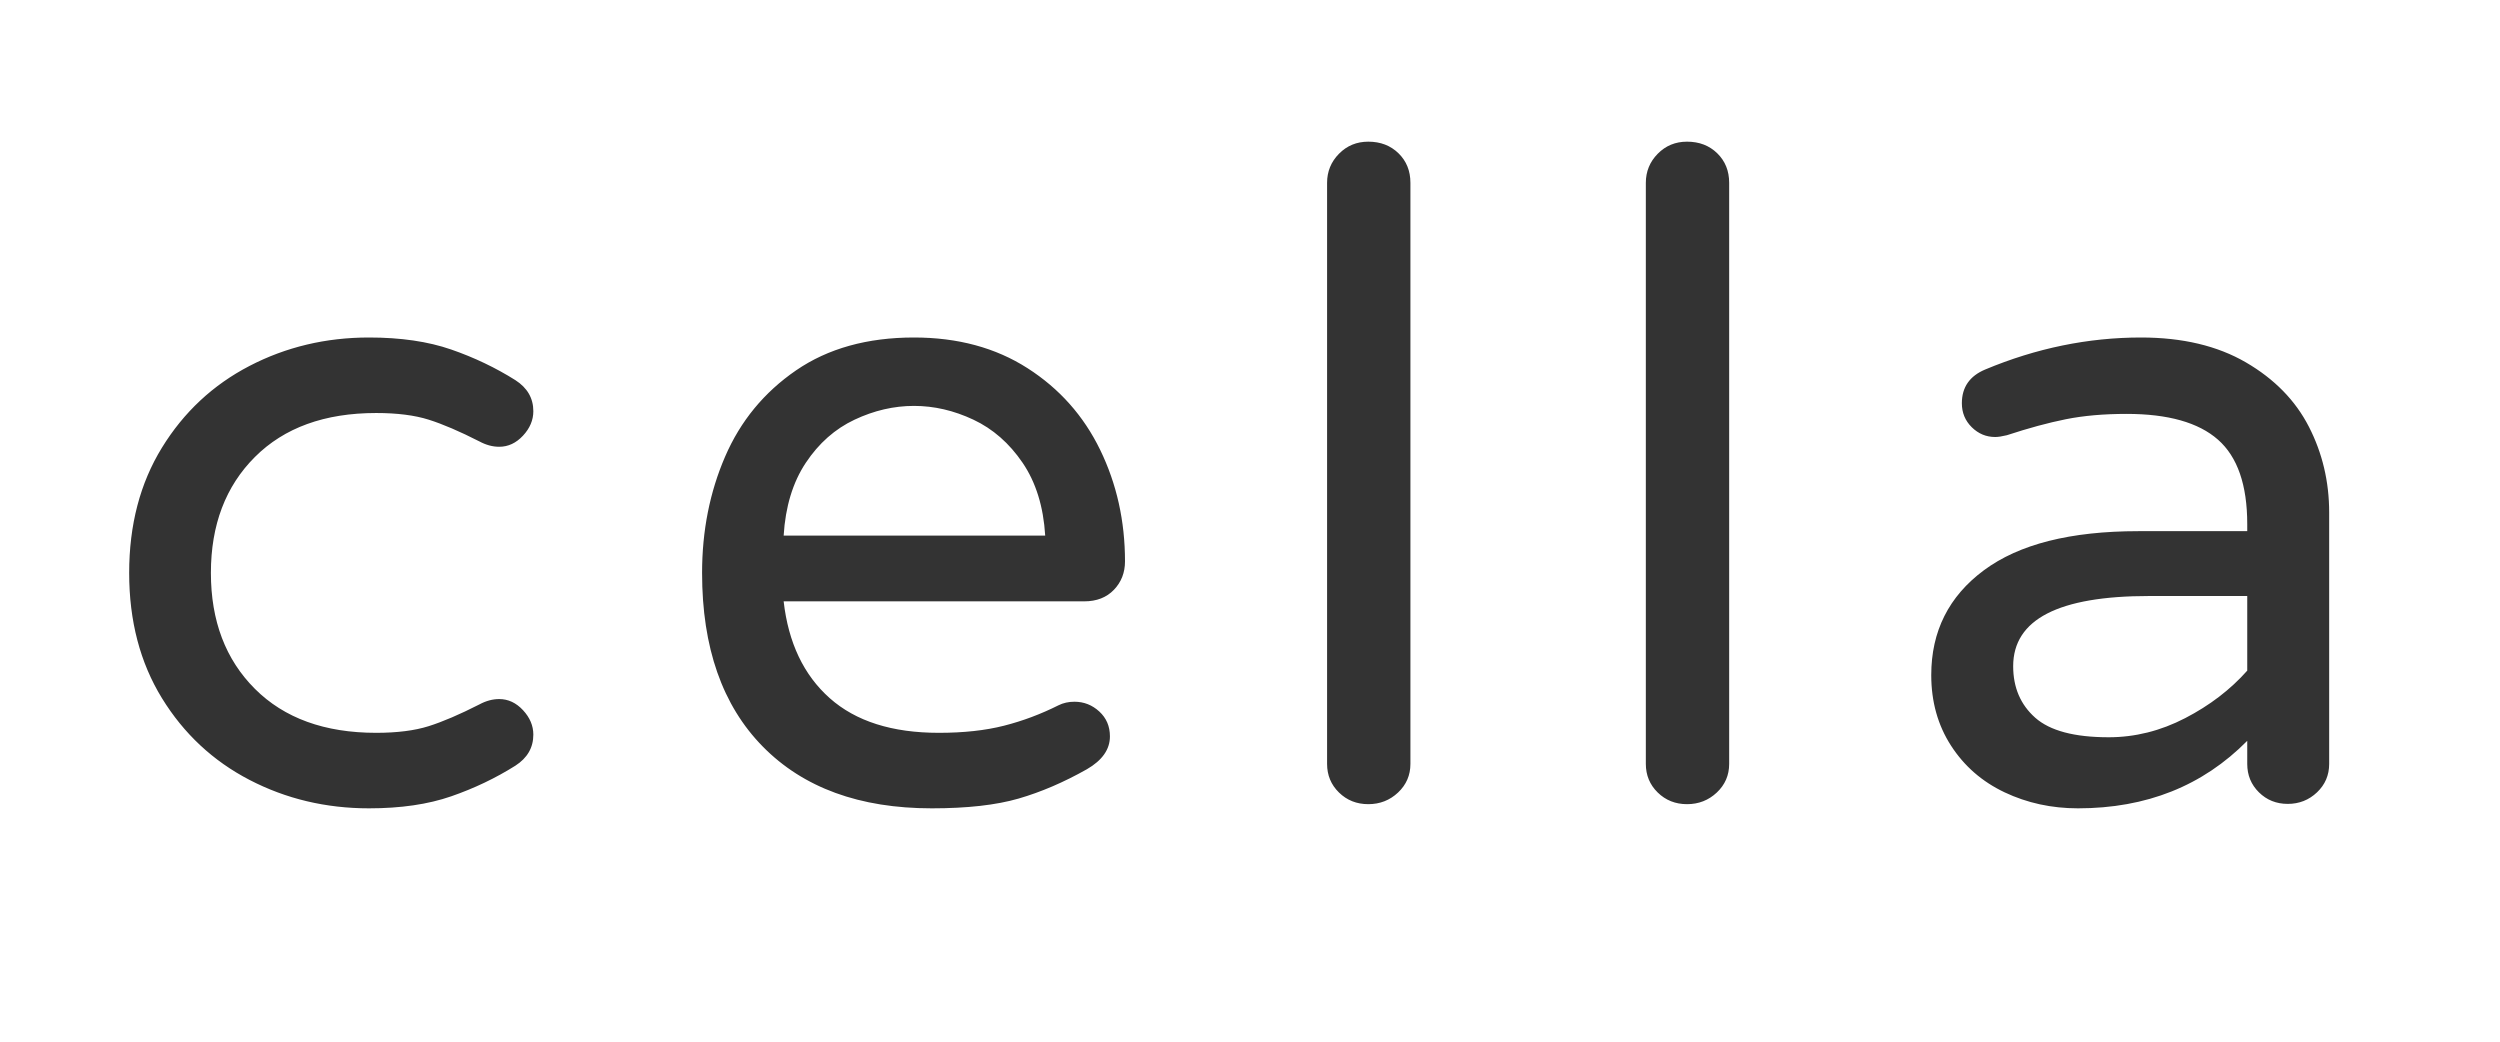
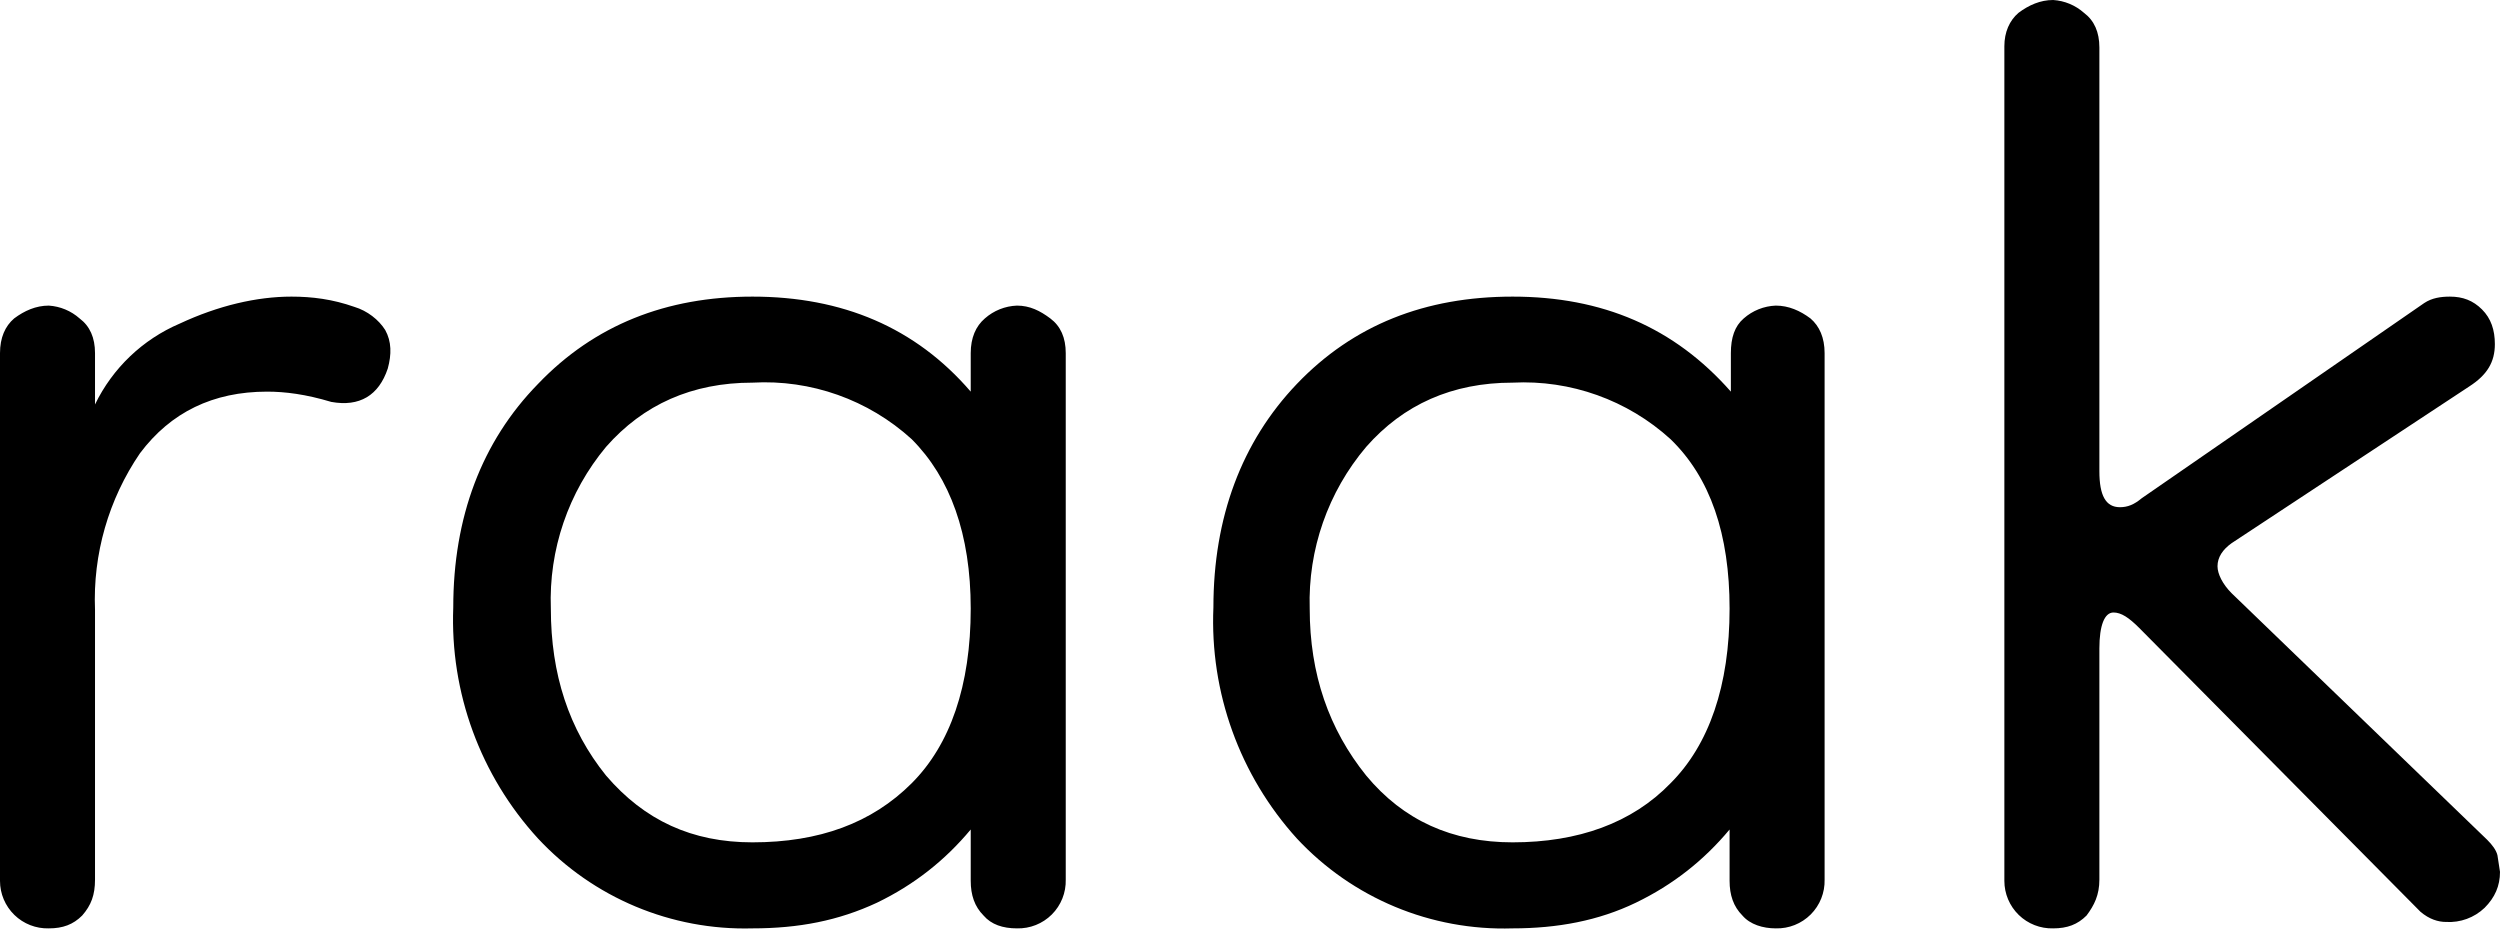
- <svg xmlns="http://www.w3.org/2000/svg" width="1200" height="500">
-   <g fill="#333" fill-rule="nonzero">
-     <path d="M177.107 388c-20.694 0-39.806-4.548-57.338-13.645-17.532-9.097-31.543-22.174-42.033-39.23C67.246 318.068 62 298.026 62 275c0-23.026 5.245-43.068 15.736-60.125 10.49-17.056 24.501-30.133 42.033-39.23C137.3 166.548 156.413 162 177.107 162c15.232 0 28.381 1.919 39.446 5.757 11.066 3.837 21.34 8.741 30.825 14.71 5.748 3.697 8.622 8.671 8.622 14.925 0 4.265-1.653 8.173-4.958 11.727-3.305 3.553-7.113 5.33-11.424 5.33-3.162 0-6.323-.853-9.485-2.558-9.484-4.833-17.603-8.316-24.357-10.448-6.755-2.132-15.161-3.198-25.22-3.198-24.717 0-44.117 7.036-58.2 21.108-14.083 14.072-21.125 32.62-21.125 55.647 0 23.026 7.042 41.575 21.125 55.647 14.083 14.072 33.483 21.108 58.2 21.108 10.059 0 18.465-1.066 25.22-3.198 6.754-2.132 14.873-5.615 24.357-10.448 3.162-1.705 6.323-2.558 9.485-2.558 4.31 0 8.119 1.777 11.424 5.33 3.305 3.554 4.958 7.462 4.958 11.727 0 6.254-2.874 11.228-8.622 14.924-9.485 5.97-19.76 10.874-30.825 14.711-11.065 3.838-24.214 5.757-39.446 5.757ZM447.224 388c-34.613 0-61.637-9.879-81.072-29.636C346.717 338.607 337 310.82 337 275c0-20.184 3.688-38.804 11.065-55.86 7.377-17.057 18.725-30.844 34.046-41.363C397.431 167.26 416.3 162 438.713 162c20.995 0 39.153 4.904 54.474 14.711 15.32 9.808 26.953 22.885 34.897 39.23C536.028 232.288 540 250.127 540 269.458c0 5.4-1.773 9.95-5.32 13.645-3.546 3.695-8.298 5.543-14.257 5.543h-144.27c2.27 19.9 9.646 35.393 22.13 46.48 12.484 11.086 29.932 16.63 52.346 16.63 11.916 0 22.343-1.137 31.28-3.412 8.937-2.274 17.661-5.543 26.173-9.807 2.27-1.137 4.823-1.706 7.66-1.706 4.54 0 8.512 1.564 11.916 4.69 3.405 3.128 5.107 7.108 5.107 11.94 0 6.254-3.688 11.514-11.065 15.778-11.065 6.254-21.988 10.944-32.77 14.071-10.78 3.127-24.683 4.691-41.706 4.691Zm54.474-130.91c-.851-13.929-4.468-25.584-10.852-34.965-6.384-9.382-14.257-16.275-23.62-20.682-9.362-4.406-18.867-6.609-28.513-6.609-9.647 0-19.151 2.203-28.514 6.61-9.363 4.406-17.165 11.3-23.407 20.68-6.241 9.382-9.788 21.037-10.639 34.967h125.545ZM656.78 386c-5.568 0-10.256-1.862-14.066-5.586-3.81-3.725-5.714-8.309-5.714-13.752V87.768c0-5.444 1.905-10.1 5.714-13.967 3.81-3.867 8.498-5.801 14.066-5.801 5.861 0 10.696 1.862 14.506 5.586 3.81 3.725 5.714 8.452 5.714 14.182v278.894c0 5.443-1.978 10.027-5.934 13.752-3.956 3.724-8.718 5.586-14.286 5.586ZM809.78 386c-5.568 0-10.256-1.862-14.066-5.586-3.81-3.725-5.714-8.309-5.714-13.752V87.768c0-5.444 1.905-10.1 5.714-13.967 3.81-3.867 8.498-5.801 14.066-5.801 5.861 0 10.696 1.862 14.506 5.586 3.81 3.725 5.714 8.452 5.714 14.182v278.894c0 5.443-1.978 10.027-5.934 13.752-3.956 3.724-8.718 5.586-14.286 5.586ZM997.437 388c-12.676 0-24.416-2.558-35.219-7.675s-19.373-12.58-25.711-22.387c-6.338-9.808-9.507-21.108-9.507-33.9 0-21.037 8.426-37.81 25.28-50.317 16.852-12.508 41.556-18.763 74.11-18.763h52.286v-3.41c0-18.763-4.68-32.266-14.044-40.51-9.362-8.244-23.983-12.366-43.86-12.366-10.948 0-20.67.853-29.17 2.558-8.498 1.706-17.932 4.264-28.303 7.676-2.305.568-4.178.852-5.618.852-4.321 0-8.066-1.563-11.235-4.69-3.17-3.127-4.754-6.965-4.754-11.513 0-7.676 3.745-13.077 11.236-16.204 24.487-10.234 49.406-15.351 74.758-15.351 19.877 0 36.658 3.98 50.342 11.94 13.684 7.96 23.767 18.264 30.25 30.915 6.481 12.65 9.722 26.366 9.722 41.149v120.675c0 5.402-1.945 9.95-5.834 13.646-3.889 3.695-8.57 5.543-14.044 5.543-5.473 0-10.083-1.848-13.828-5.543-3.745-3.696-5.618-8.244-5.618-13.646v-11.087c-21.318 21.605-48.398 32.408-81.24 32.408Zm14.692-34.113c12.676 0 24.92-3.056 36.73-9.168 11.812-6.112 21.751-13.716 29.817-22.813v-35.82h-47.101c-43.501 0-65.251 11.23-65.251 33.688 0 10.234 3.529 18.478 10.587 24.732 7.058 6.254 18.797 9.38 35.218 9.38Z" />
+ <svg xmlns="http://www.w3.org/2000/svg" width="1287px" height="478px" viewBox="0 0 1287 478" version="1.1">
+   <g id="Page-1" stroke="none" stroke-width="1" fill="none" fill-rule="evenodd">
+     <g id="Final-scaled" transform="translate(-1073, -267)" fill="#000000" fill-rule="nonzero">
+       <g id="logo" transform="translate(1073, 267)">
+         <path d="M48.915,313.991 L48.915,452.808 C48.915,460.74 46.932,466.028 42.305,471.317 C37.678,475.944 32.39,477.927 25.119,477.927 C18.518,478.105 12.126,475.608 7.396,471.001 C2.665,466.395 -0.002,460.072 1.63216555e-06,453.469 L1.63216555e-06,181.784 C1.63216555e-06,173.852 2.644,167.902 7.271,163.936 C12.559,159.97 18.508,157.326 25.119,157.326 C30.995,157.701 36.579,160.028 40.983,163.936 C46.271,167.902 48.915,173.852 48.915,181.784 L48.915,208.225 C57.949,189.529 73.446,174.735 92.542,166.58 C112.373,157.326 132.203,152.699 150.051,152.699 C160.627,152.699 171.203,154.021 182.441,157.987 C189.051,159.97 195,164.597 198.305,169.886 C201.61,175.835 201.61,182.445 199.627,189.717 C195,203.598 185.085,209.548 170.542,206.903 C157.322,202.937 146.746,201.615 137.492,201.615 C109.729,201.615 87.915,212.192 72.051,233.345 C55.875,257.043 47.762,285.321 48.915,313.991 L48.915,313.991 Z M387.356,477.927 C345.623,479.064 305.415,462.209 276.966,431.655 C247.316,399.29 231.637,356.53 233.339,312.669 C233.339,266.396 247.881,227.395 276.966,197.649 C306.051,167.241 343.068,152.699 387.356,152.699 C433.627,152.699 471.305,168.563 499.729,201.615 L499.729,181.784 C499.729,173.852 502.373,167.902 507,163.936 C511.579,159.889 517.419,157.553 523.525,157.326 C530.136,157.326 535.424,159.97 540.712,163.936 C546,167.902 548.644,173.852 548.644,181.784 L548.644,452.808 C548.828,459.525 546.241,466.021 541.49,470.773 C536.739,475.524 530.242,478.111 523.525,477.927 C516.254,477.927 510.305,475.944 506.339,471.317 C501.712,466.689 499.729,460.74 499.729,453.469 L499.729,427.027 C486.508,442.892 470.644,455.452 451.475,464.706 C431.644,473.961 411.153,477.927 387.356,477.927 L387.356,477.927 Z M387.356,433.638 C421.729,433.638 448.831,423.722 469.322,403.23 C489.153,383.399 499.729,352.992 499.729,313.33 C499.729,274.99 489.153,245.904 469.322,226.073 C447.011,205.769 417.474,195.288 387.356,196.988 C356.288,196.988 331.169,208.225 312,230.04 C292.574,253.345 282.45,283.01 283.576,313.33 C283.576,347.042 292.831,375.467 312,399.264 C331.831,422.4 356.288,433.638 387.356,433.638 L387.356,433.638 Z M778.678,477.927 C736.717,479.256 696.23,462.385 667.627,431.655 C638.216,399.186 622.78,356.438 624.661,312.669 C624.661,266.396 639.203,227.395 667.627,197.649 C696.712,167.241 733.729,152.699 778.678,152.699 C824.949,152.699 861.966,168.563 891.051,201.615 L891.051,181.784 C891.051,173.852 893.034,167.902 897.661,163.936 C902.24,159.889 908.08,157.553 914.186,157.326 C920.797,157.326 926.746,159.97 932.034,163.936 C936.661,167.902 939.305,173.852 939.305,181.784 L939.305,452.808 C939.489,459.525 936.902,466.021 932.151,470.773 C927.4,475.524 920.903,478.111 914.186,477.927 C907.576,477.927 900.966,475.944 897,471.317 C892.373,466.689 890.39,460.74 890.39,453.469 L890.39,427.027 C877.169,442.892 861.305,455.452 842.136,464.706 C822.966,473.961 801.814,477.927 778.678,477.927 L778.678,477.927 Z M778.678,433.638 C812.39,433.638 840.153,423.722 859.983,403.23 C879.814,383.399 890.39,352.992 890.39,313.33 C890.39,274.99 880.475,245.904 859.983,226.073 C837.837,205.936 808.572,195.467 778.678,196.988 C747.61,196.988 722.492,208.225 703.322,230.04 C683.658,253.249 673.295,282.924 674.237,313.33 C674.237,347.042 684.153,375.467 703.322,399.264 C722.492,422.4 747.61,433.638 778.678,433.638 L778.678,433.638 Z M1056.966,477.927 C1050.366,478.105 1043.974,475.608 1039.243,471.001 C1034.512,466.395 1031.847,460.072 1031.847,453.469 L1031.847,23.797 C1031.847,16.526 1034.492,10.577 1039.119,6.61 C1044.407,2.644 1050.356,0 1056.966,0 C1062.843,0.375 1068.426,2.702 1072.831,6.61 C1078.119,10.577 1080.763,16.526 1080.763,24.458 L1080.763,242.599 C1080.763,255.159 1084.068,261.108 1091.339,261.108 C1095.305,261.108 1098.61,259.786 1102.576,256.481 L1248,156.004 C1251.966,153.36 1256.593,152.699 1261.22,152.699 C1267.831,152.699 1273.119,154.682 1277.746,159.309 C1282.373,163.936 1284.356,169.886 1284.356,177.157 C1284.356,186.411 1280.39,193.022 1271.136,198.971 L1148.847,279.617 C1144.22,282.922 1141.576,286.888 1141.576,291.516 C1141.576,295.482 1144.22,300.77 1148.847,305.397 L1280.39,432.316 C1283.034,434.96 1285.017,437.604 1285.678,440.248 L1287,448.842 C1287,456.113 1284.356,462.062 1279.068,467.351 C1273.755,472.424 1266.571,475.058 1259.237,474.622 C1255.271,474.622 1250.644,473.3 1246.017,469.334 L1101.254,323.245 C1095.966,317.957 1092,315.313 1088.034,315.313 C1083.407,315.313 1080.763,321.923 1080.763,333.822 L1080.763,452.808 C1080.763,460.74 1078.119,466.028 1074.153,471.317 C1069.525,475.944 1064.237,477.927 1056.966,477.927 L1056.966,477.927 Z" id="Shape" />
+       </g>
+     </g>
  </g>
</svg>
